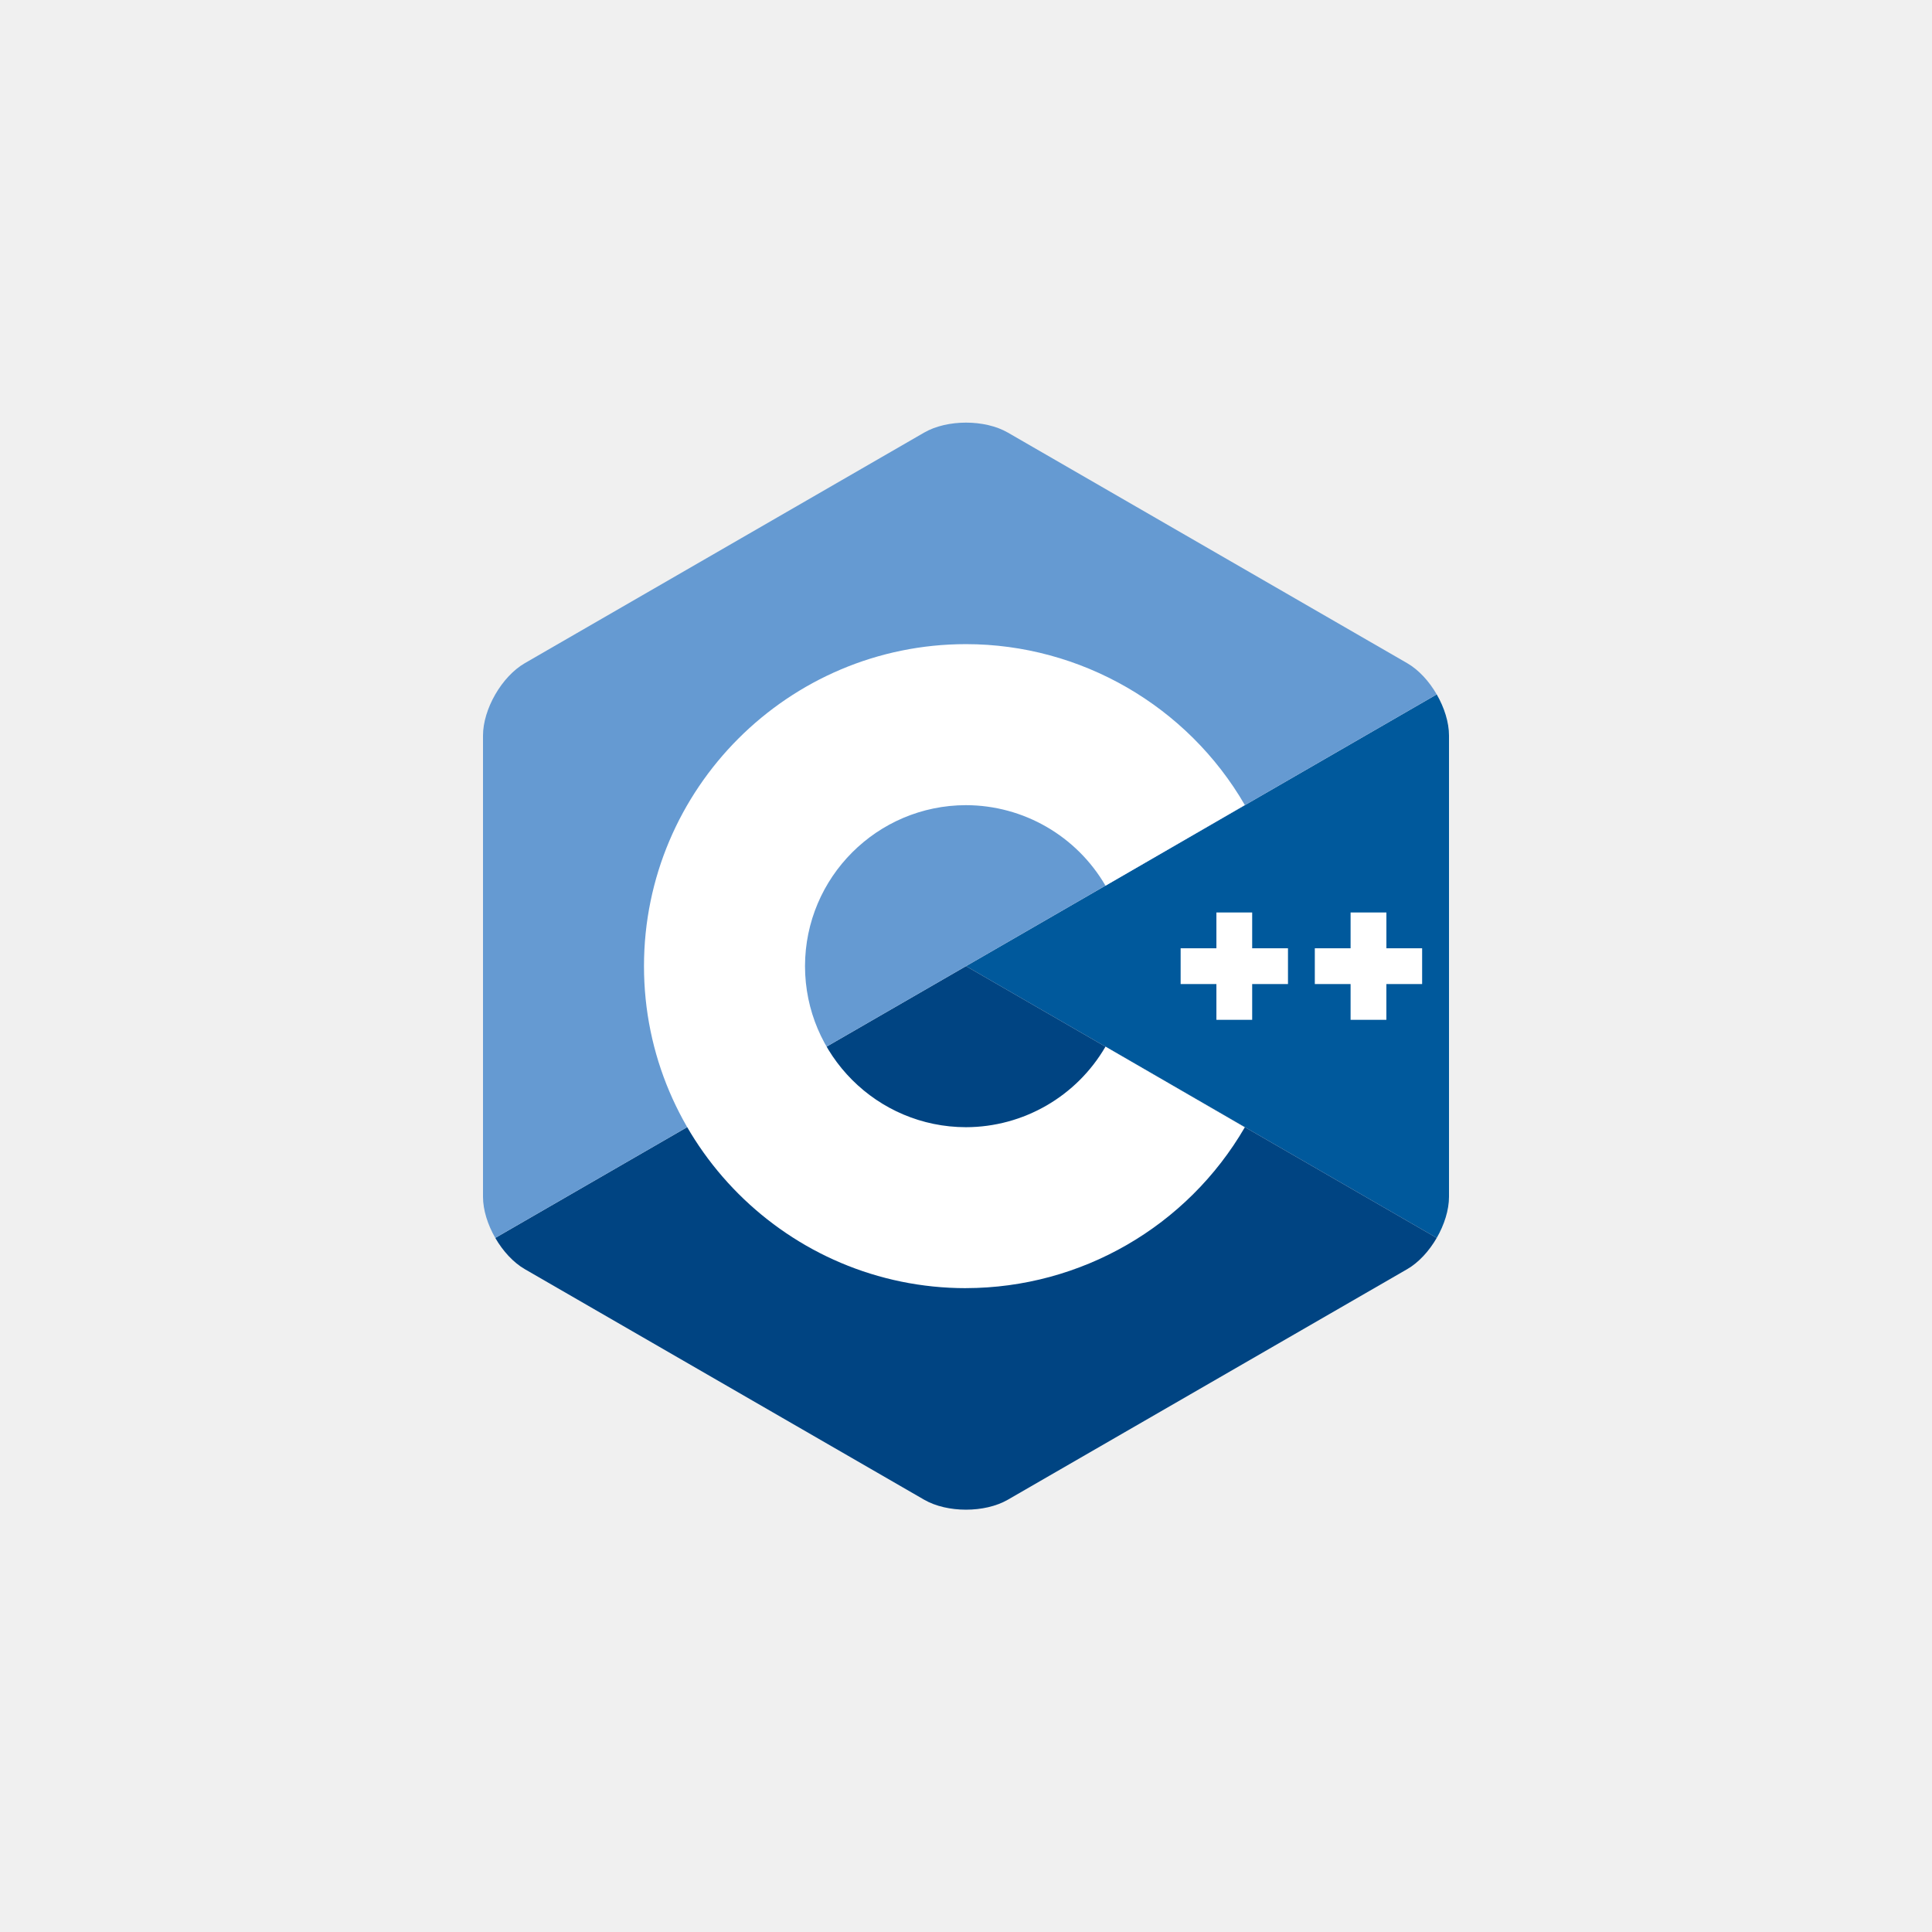
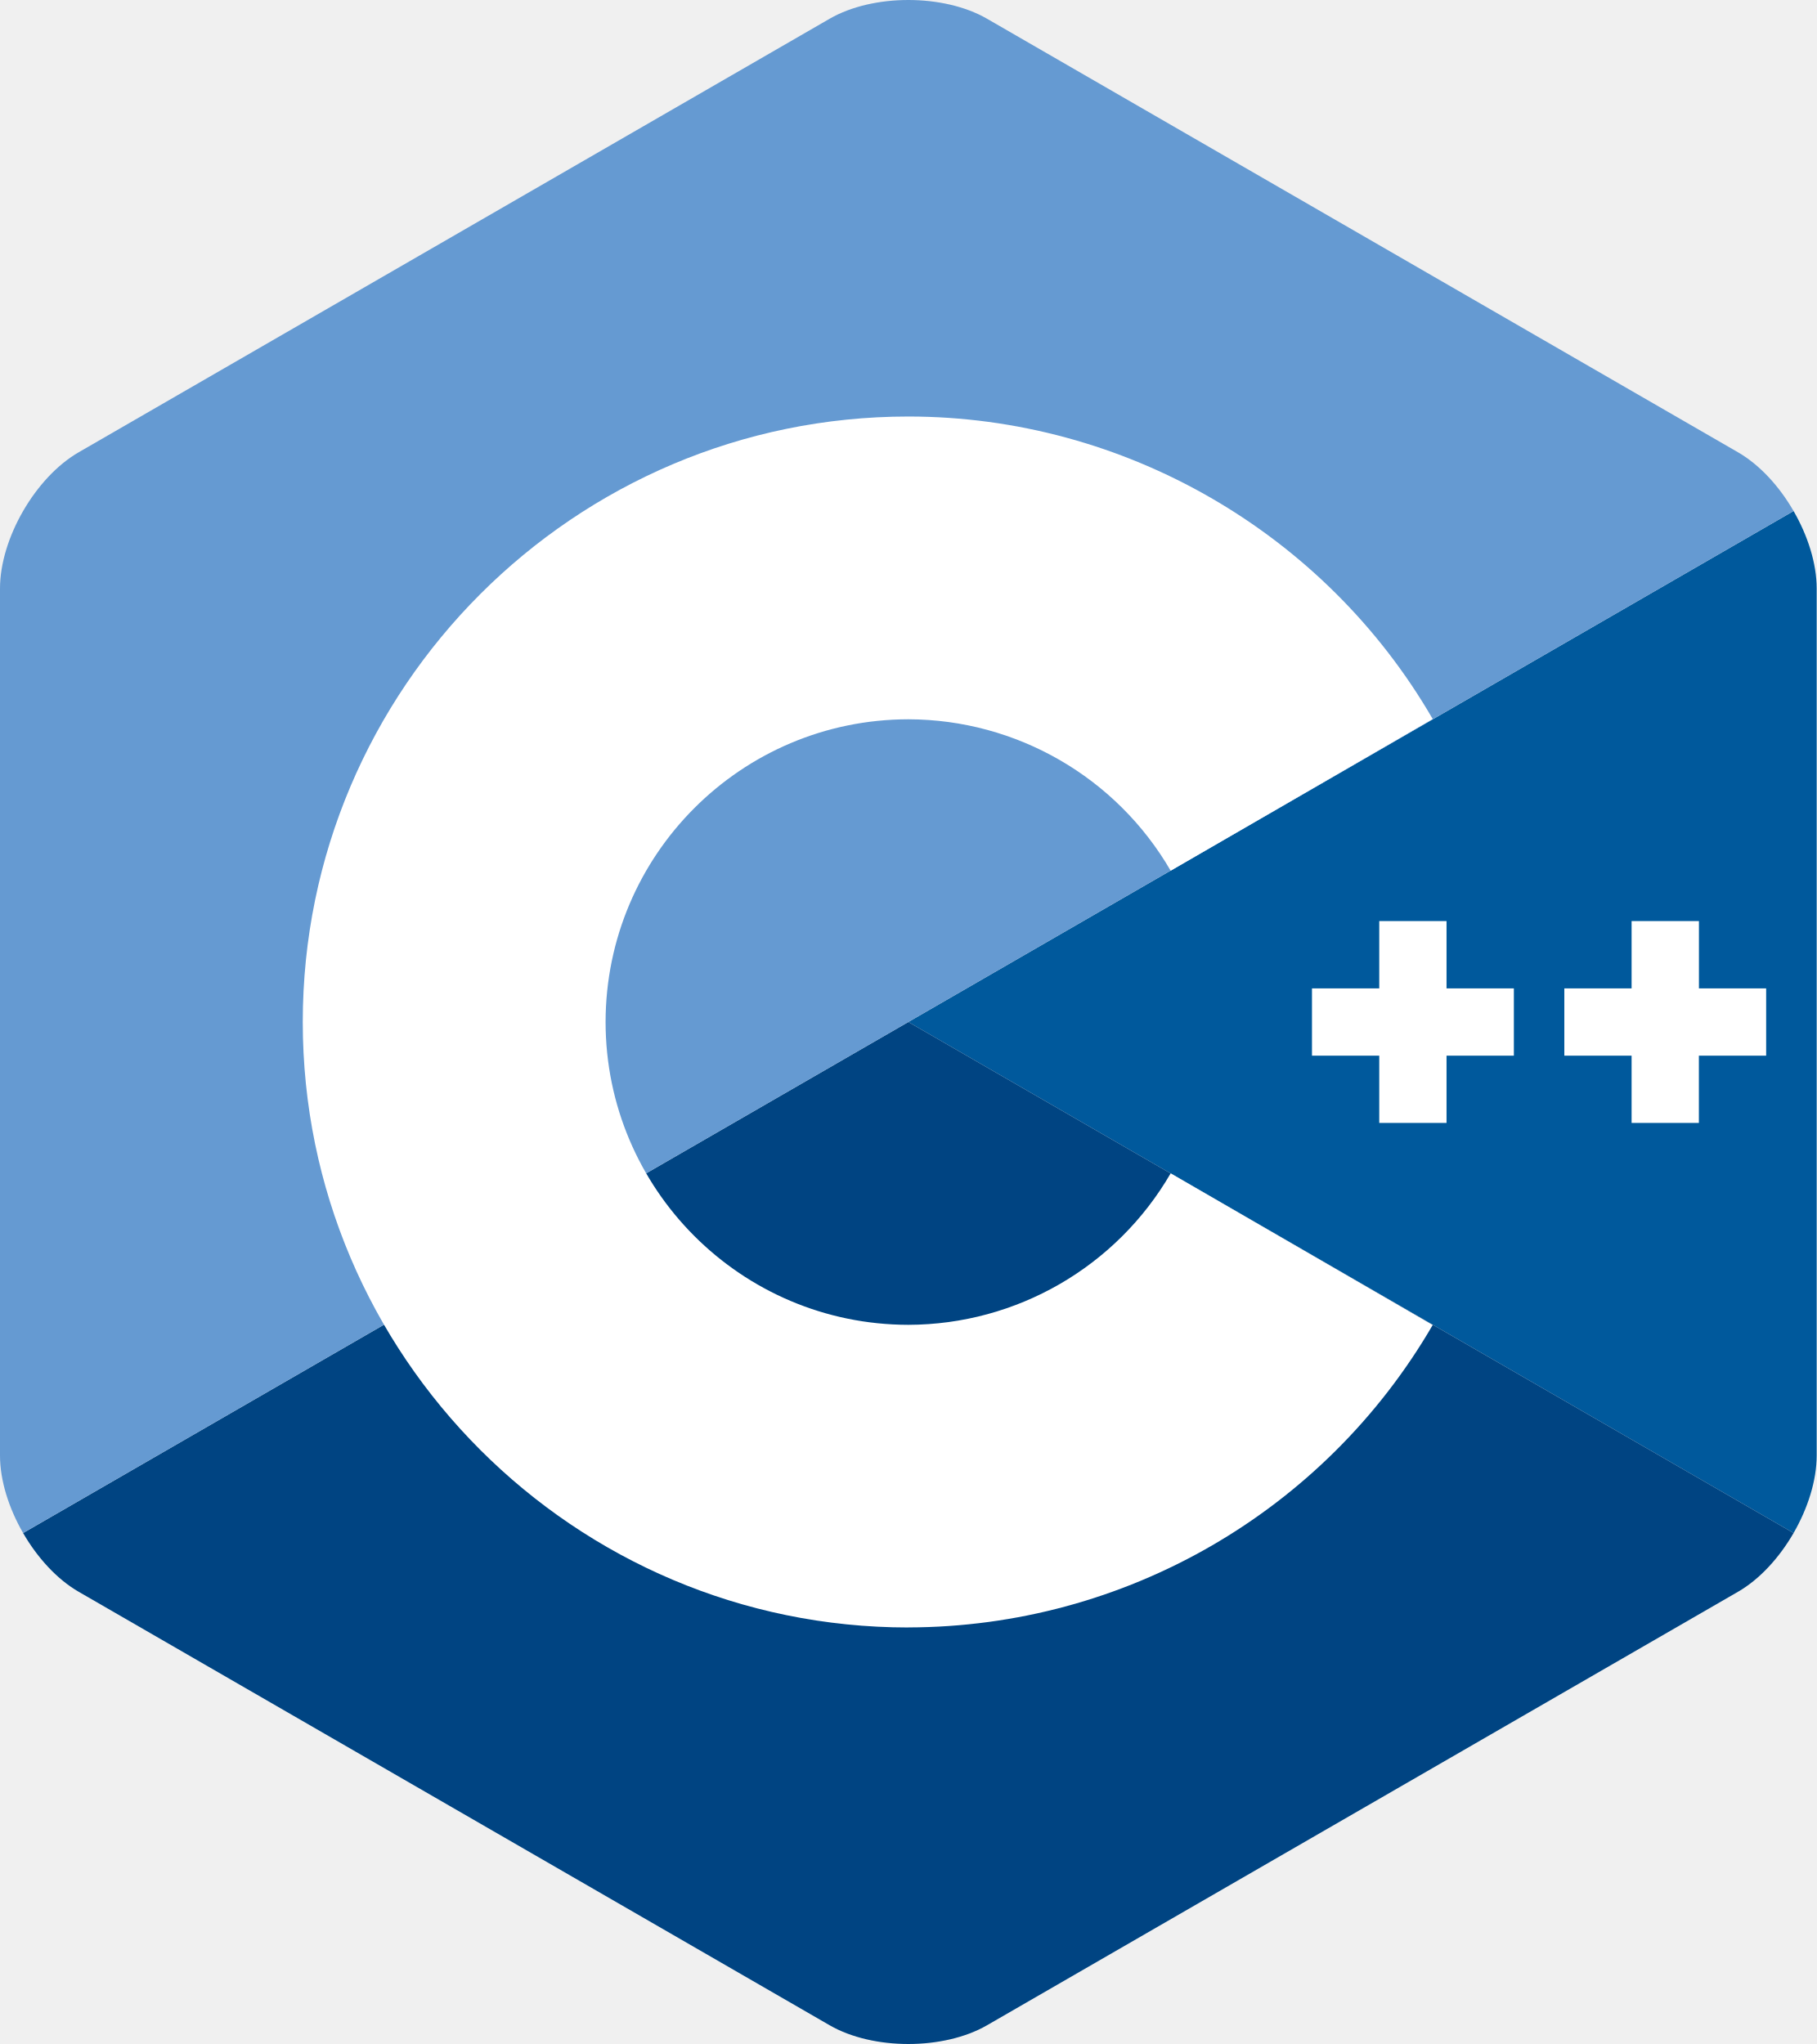
- <svg xmlns="http://www.w3.org/2000/svg" width="800px" height="800px" viewBox="0 0 64 64" fill="none">
+ <svg xmlns="http://www.w3.org/2000/svg" fill="none" viewBox="16 14 32 36.01">
  <path d="M47.593 41.008c.251-.435.407-.925.407-1.365V24.367c0-.44-.156-.93-.407-1.364L32 32.005l15.593 9.003z" fill="#00599C" />
  <path d="m33.386 49.68 13.228-7.637c.381-.22.728-.6.979-1.035L32 32.005l-15.593 9.003c.251.435.598.815.979 1.035l13.228 7.637c.762.44 2.01.44 2.772 0z" fill="#004482" />
  <path d="M47.593 23.003c-.251-.436-.598-.815-.979-1.035L33.386 14.33c-.762-.44-2.01-.44-2.772 0l-13.228 7.638c-.762.44-1.386 1.52-1.386 2.4v15.275c0 .44.156.93.407 1.365L32 32.005l15.593-9.002z" fill="#659AD2" />
  <path d="M32 42.672c-5.882 0-10.667-4.785-10.667-10.667S26.118 21.338 32 21.338c3.795 0 7.335 2.043 9.237 5.33l-4.616 2.672A5.356 5.356 0 0 0 32 26.672a5.34 5.34 0 0 0-5.333 5.333A5.34 5.34 0 0 0 32 37.34a5.356 5.356 0 0 0 4.621-2.669l4.616 2.671A10.705 10.705 0 0 1 32 42.671z" fill="#ffffff" />
  <path d="M42.667 31.413H41.48v-1.186h-1.185v1.186h-1.185v1.185h1.185v1.185h1.185v-1.185h1.186v-1.185zM47.111 31.413h-1.185v-1.186H44.74v1.186h-1.185v1.185h1.185v1.185h1.185v-1.185h1.185v-1.185z" fill="#ffffff" />
</svg>
